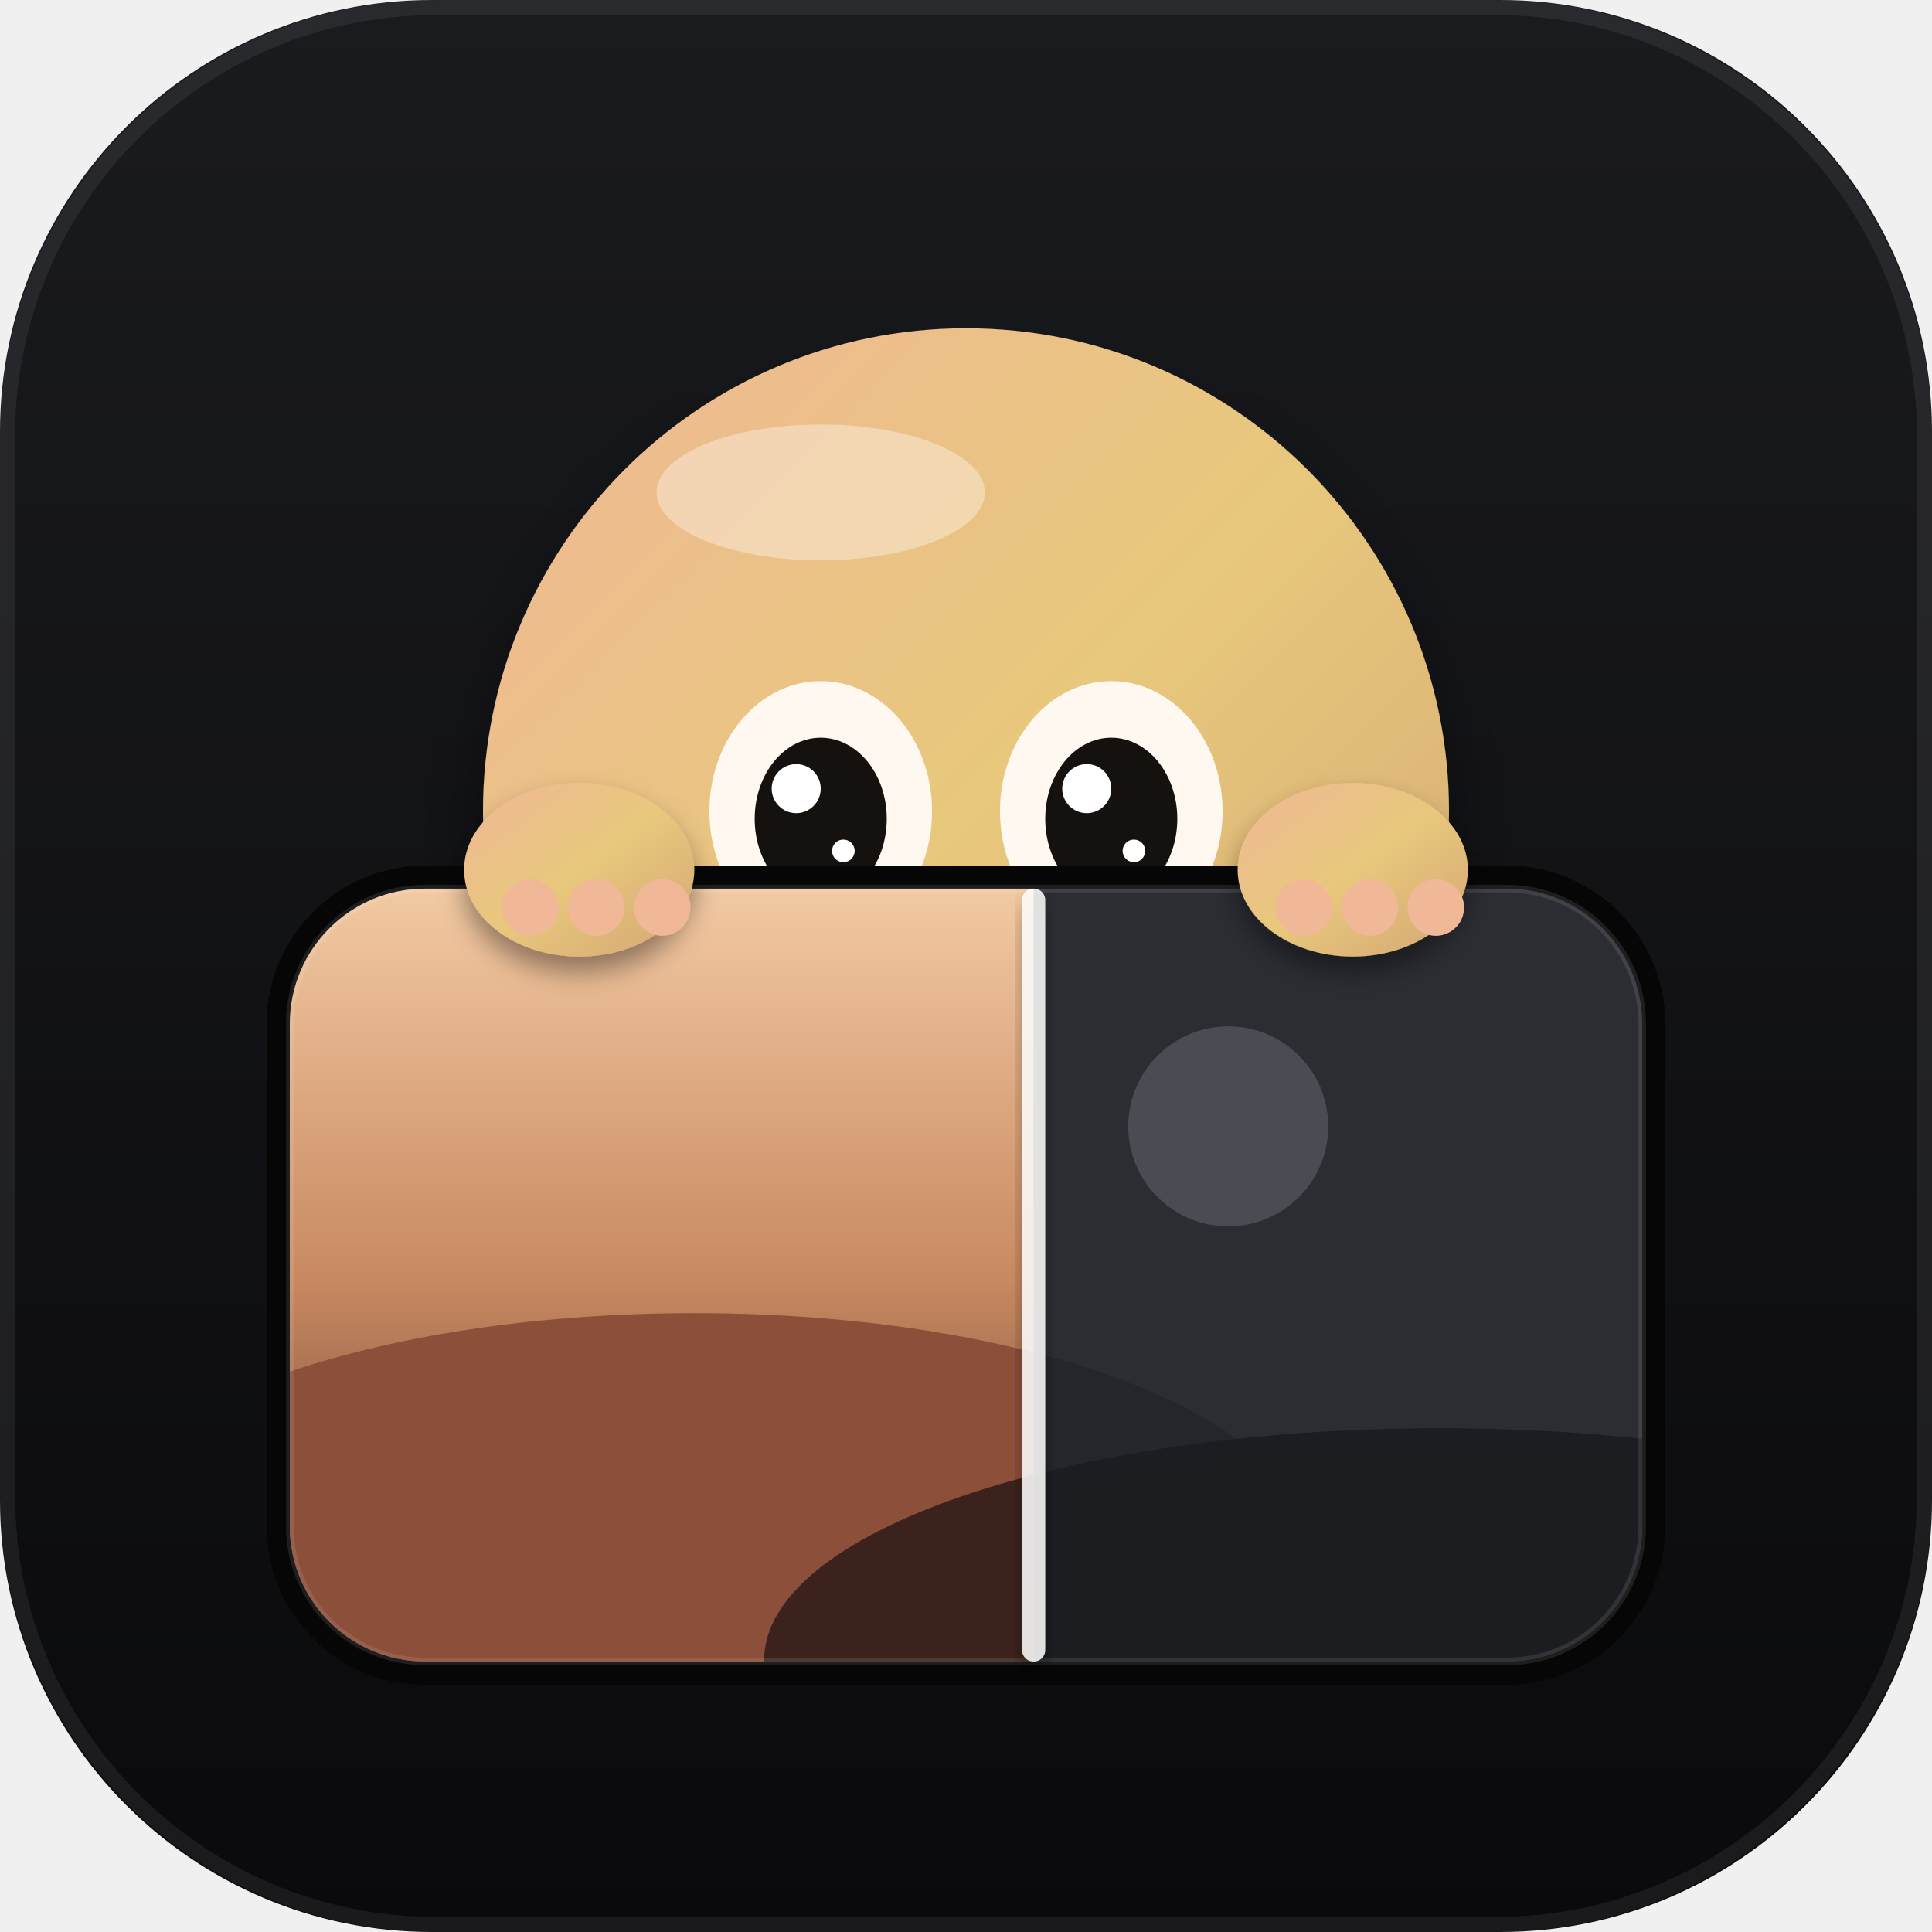
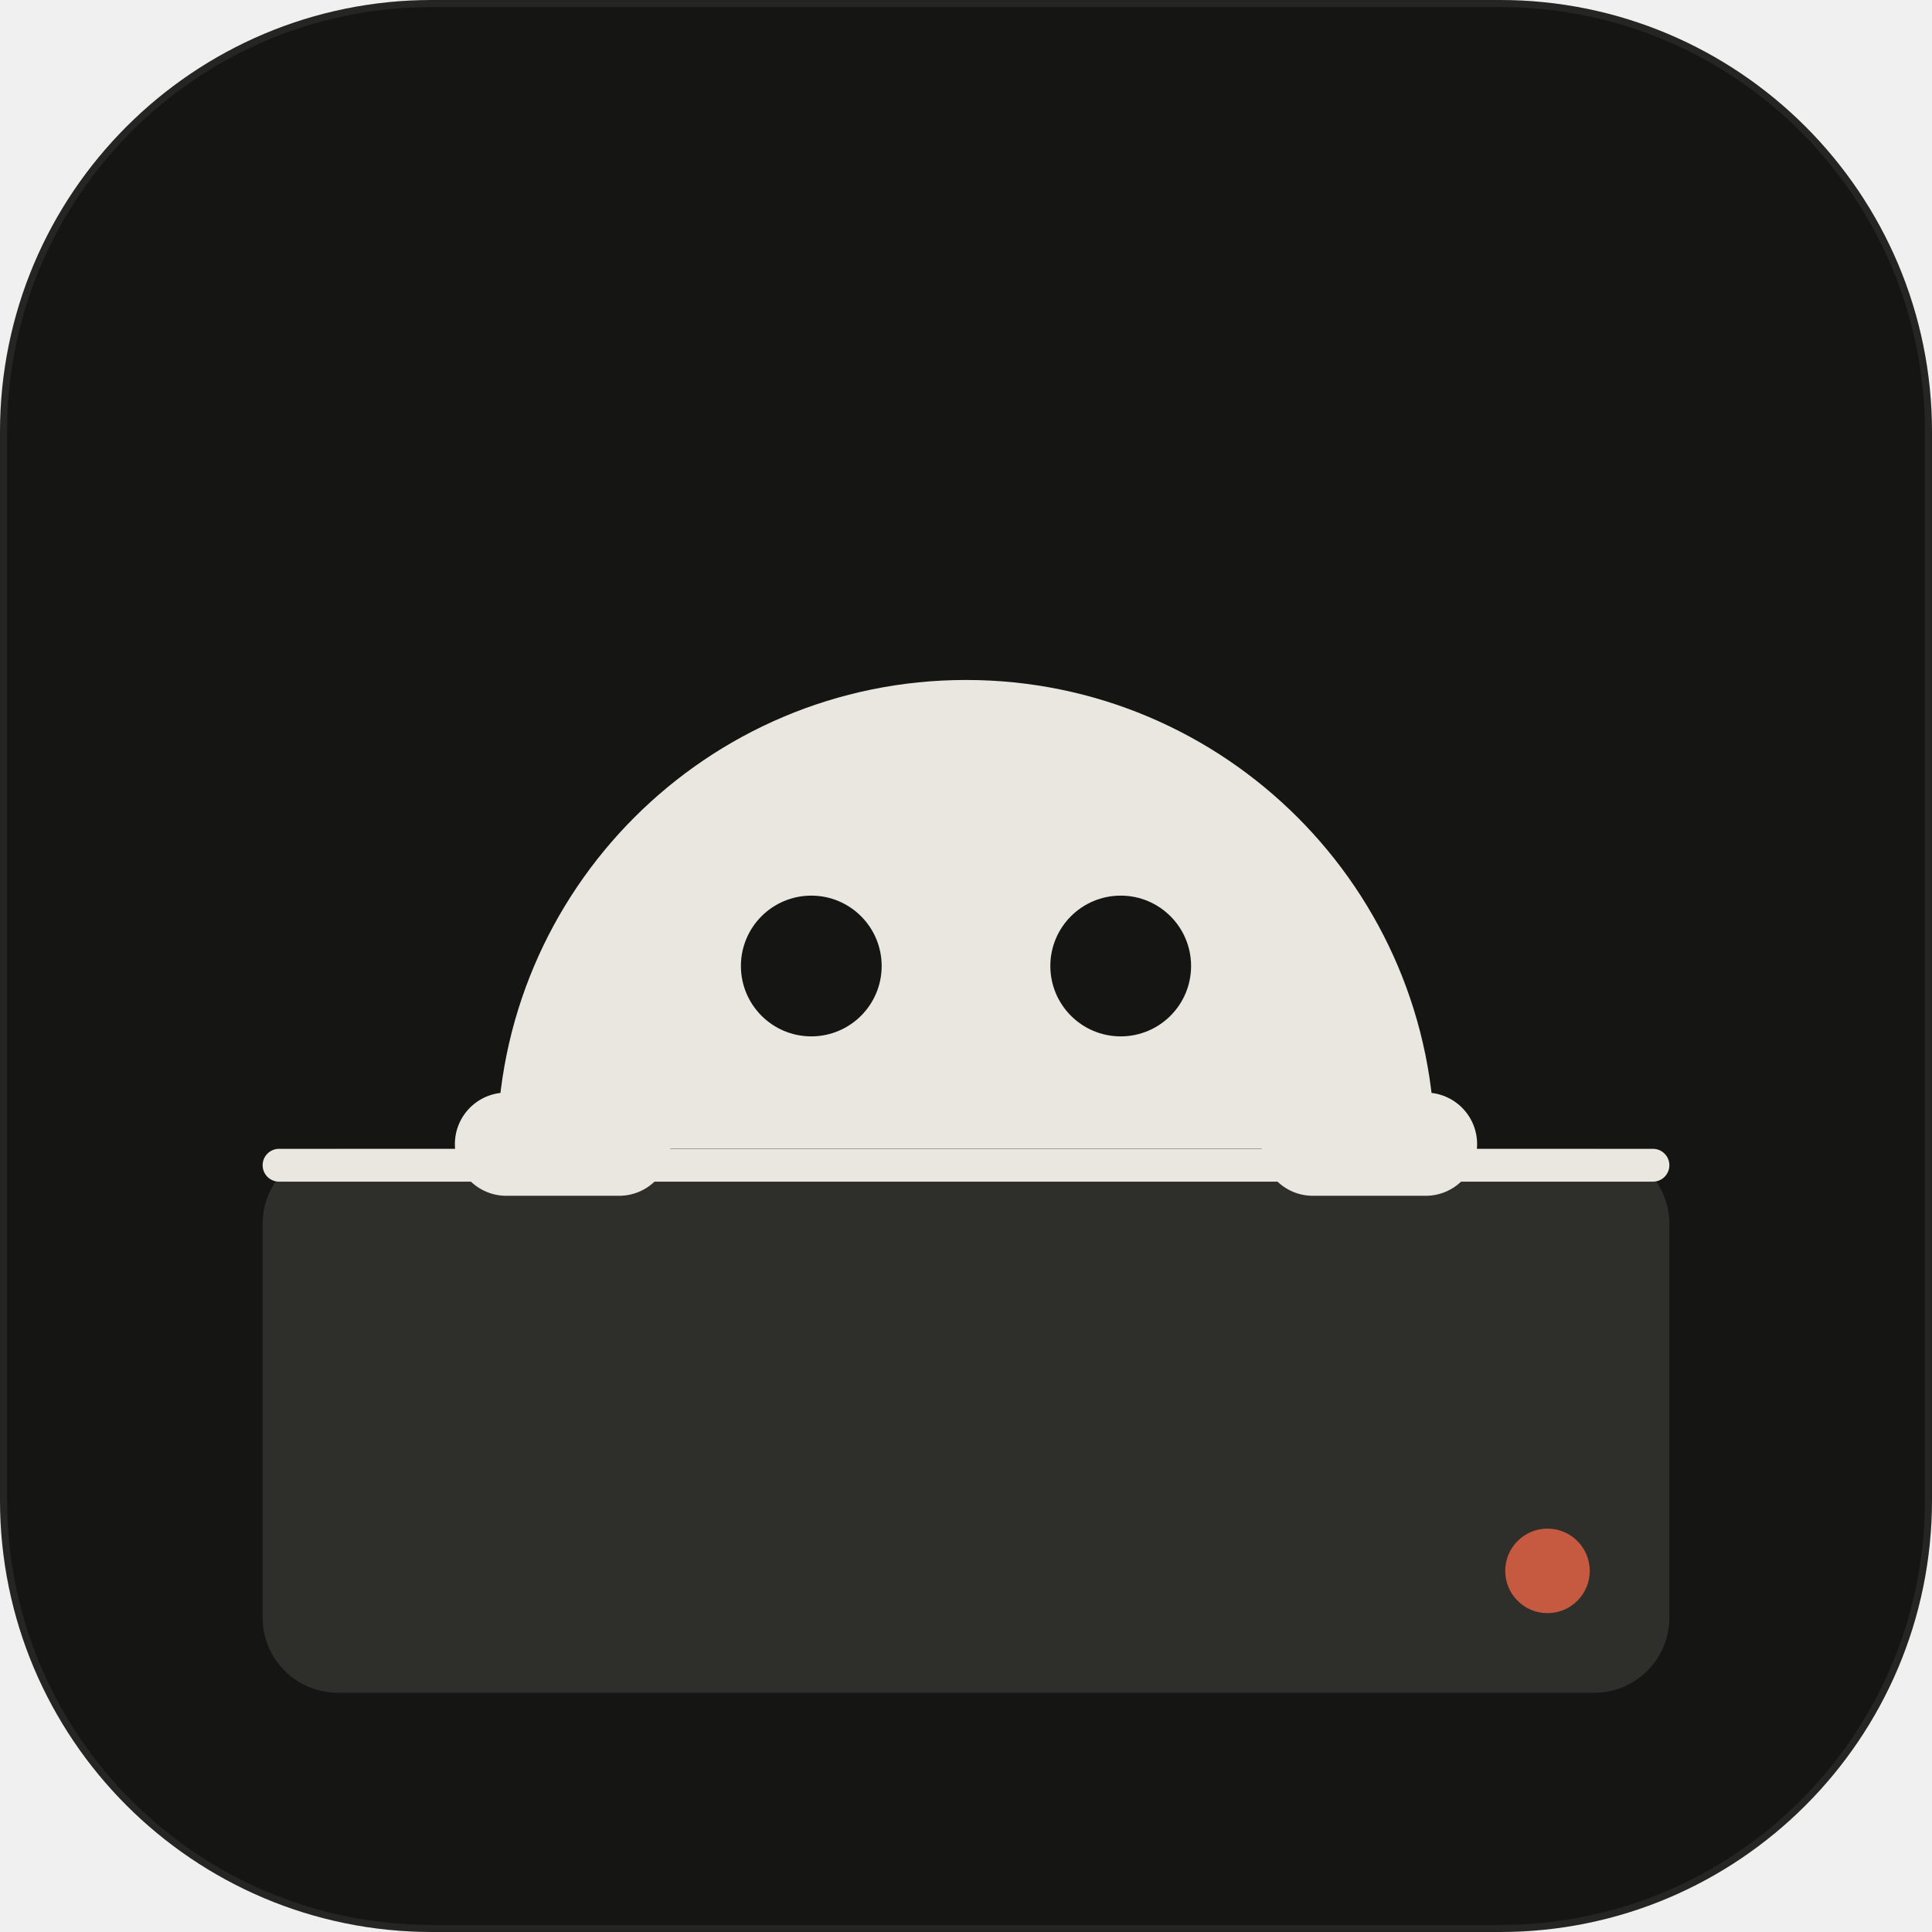
<svg xmlns="http://www.w3.org/2000/svg" viewBox="0 0 1024 1024">
-   <defs>
-     <linearGradient id="body" x1="0" y1="0" x2="0" y2="1">
-       <stop offset="0" stop-color="#1a1b1f" />
-       <stop offset="1" stop-color="#0a0a0c" />
-     </linearGradient>
-     <linearGradient id="amber" x1="0" y1="0" x2="1" y2="1">
-       <stop offset="0" stop-color="#f0b896" />
-       <stop offset="0.5" stop-color="#e8c87c" />
-       <stop offset="1" stop-color="#d4a574" />
-     </linearGradient>
-     <linearGradient id="print" x1="0" y1="0" x2="0" y2="1">
-       <stop offset="0" stop-color="#f2c9a2" />
-       <stop offset="0.5" stop-color="#c98a62" />
-       <stop offset="1" stop-color="#5a3226" />
-     </linearGradient>
-     <filter id="drop" x="-20%" y="-20%" width="140%" height="160%">
-       <feDropShadow dx="0" dy="20" stdDeviation="20" flood-color="#000" flood-opacity="0.45" />
-     </filter>
-     <filter id="drop-small" x="-30%" y="-30%" width="160%" height="180%">
-       <feDropShadow dx="0" dy="8" stdDeviation="7" flood-color="#000" flood-opacity="0.4" />
-     </filter>
-     <clipPath id="photo-clip">
-       <rect x="153.6" y="471" width="716.8" height="409.6" rx="71.7" />
-     </clipPath>
-     <clipPath id="developed-clip">
-       <rect x="153.6" y="471" width="394.2" height="409.6" />
-     </clipPath>
-   </defs>
-   <rect width="1024" height="1024" rx="229" fill="url(#body)" />
-   <rect x="4" y="4" width="1016" height="1016" rx="227" fill="none" stroke="#fff" stroke-opacity="0.07" stroke-width="8" />
-   <circle cx="512" cy="430" r="256" fill="url(#amber)" filter="url(#drop)" />
-   <ellipse cx="435" cy="261" rx="87" ry="36" fill="#fff" fill-opacity="0.35" />
-   <g>
-     <ellipse cx="435" cy="430" rx="59" ry="69" fill="#fff8f0" />
-     <ellipse cx="435" cy="434" rx="35" ry="43" fill="#15110f" />
-     <circle cx="422" cy="418" r="13" fill="#fff" />
-     <circle cx="447" cy="451" r="6" fill="#fff" />
-     <ellipse cx="589" cy="430" rx="59" ry="69" fill="#fff8f0" />
-     <ellipse cx="589" cy="434" rx="35" ry="43" fill="#15110f" />
-     <circle cx="576" cy="418" r="13" fill="#fff" />
-     <circle cx="601" cy="451" r="6" fill="#fff" />
-   </g>
-   <ellipse cx="338" cy="490" rx="46" ry="26" fill="#f07a6a" fill-opacity="0.35" />
-   <ellipse cx="686" cy="490" rx="46" ry="26" fill="#f07a6a" fill-opacity="0.35" />
-   <ellipse cx="512" cy="521" rx="22" ry="15" fill="#2a1614" />
-   <ellipse cx="512" cy="534" rx="12" ry="7" fill="#e8705f" />
-   <rect x="141.3" y="458.8" width="741.4" height="434.2" rx="84" fill="#060607" />
-   <g clip-path="url(#photo-clip)">
-     <rect x="153.6" y="471" width="716.8" height="409.6" fill="#2b2d33" />
-     <circle cx="651" cy="597" r="53" fill="#4a4c53" />
-     <ellipse cx="368" cy="819" rx="323" ry="123" fill="#24262b" />
-     <ellipse cx="763" cy="880" rx="358" ry="123" fill="#1b1d21" />
-     <g clip-path="url(#developed-clip)">
-       <rect x="153.6" y="471" width="716.8" height="409.6" fill="url(#print)" />
-       <circle cx="651" cy="597" r="53" fill="#ffe3b8" />
-       <ellipse cx="368" cy="819" rx="323" ry="123" fill="#8c4f3a" />
-       <ellipse cx="763" cy="880" rx="358" ry="123" fill="#3b221c" />
-     </g>
-   </g>
-   <rect x="153.6" y="471" width="716.8" height="409.6" rx="71.7" fill="none" stroke="#fff" stroke-opacity="0.10" stroke-width="4" />
-   <rect x="541.7" y="471" width="12.3" height="409.6" rx="6" fill="#fff" fill-opacity="0.85" filter="url(#drop-small)" />
-   <g filter="url(#drop-small)">
-     <ellipse cx="307" cy="461" rx="61" ry="46" fill="url(#amber)" />
-     <ellipse cx="717" cy="461" rx="61" ry="46" fill="url(#amber)" />
-   </g>
-   <g fill="#f0b896">
-     <circle cx="281" cy="481" r="15" />
-     <circle cx="316" cy="481" r="15" />
-     <circle cx="351" cy="481" r="15" />
-     <circle cx="691" cy="481" r="15" />
-     <circle cx="726" cy="481" r="15" />
-     <circle cx="761" cy="481" r="15" />
-   </g>
+   <rect width="1024" height="1024" rx="229" fill="#151514" />
+   <rect x="1.9" y="1.9" width="1020.2" height="1020.2" rx="227" fill="none" stroke="#FFFFFF" stroke-opacity="0.07" stroke-width="3.7" />
+   <path d="M263.5 608.9A248.5 248.5 0 0 1 760.5 608.9Z" fill="#EAE7E0" />
+   <circle cx="430.0" cy="512.0" r="37.3" fill="#151514" />
+   <circle cx="594.0" cy="512.0" r="37.3" fill="#151514" />
+   <rect x="139.2" y="608.9" width="745.6" height="288.3" rx="39.8" fill="#2E2E2B" />
+   <rect x="139.2" y="608.9" width="745.6" height="17.4" rx="8.7" fill="#EAE7E0" />
+   <rect x="241.1" y="579.1" width="114.3" height="54.7" rx="27.3" fill="#EAE7E0" />
+   <rect x="668.6" y="579.1" width="114.3" height="54.7" rx="27.3" fill="#EAE7E0" />
+   <circle cx="820.2" cy="832.6" r="22.4" fill="#C65A40" />
</svg>
